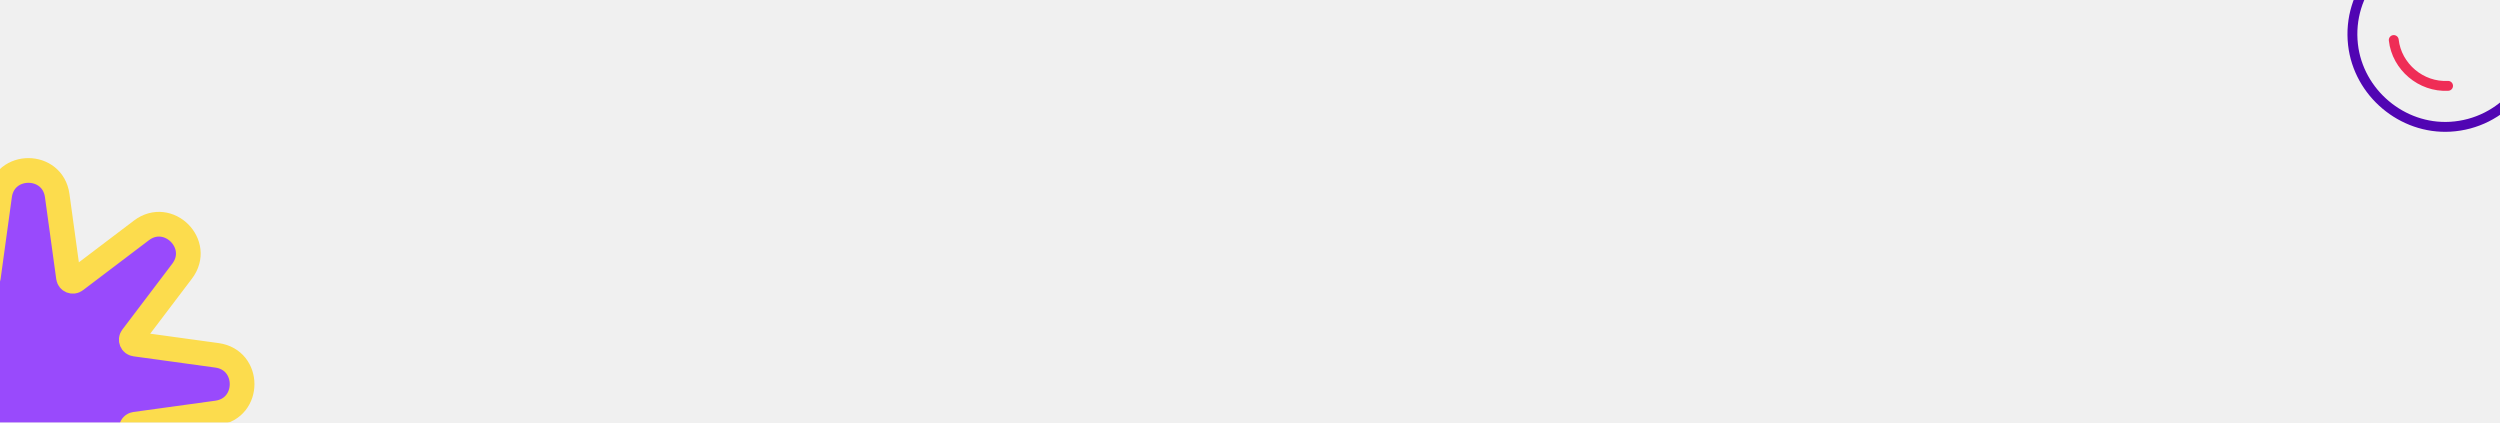
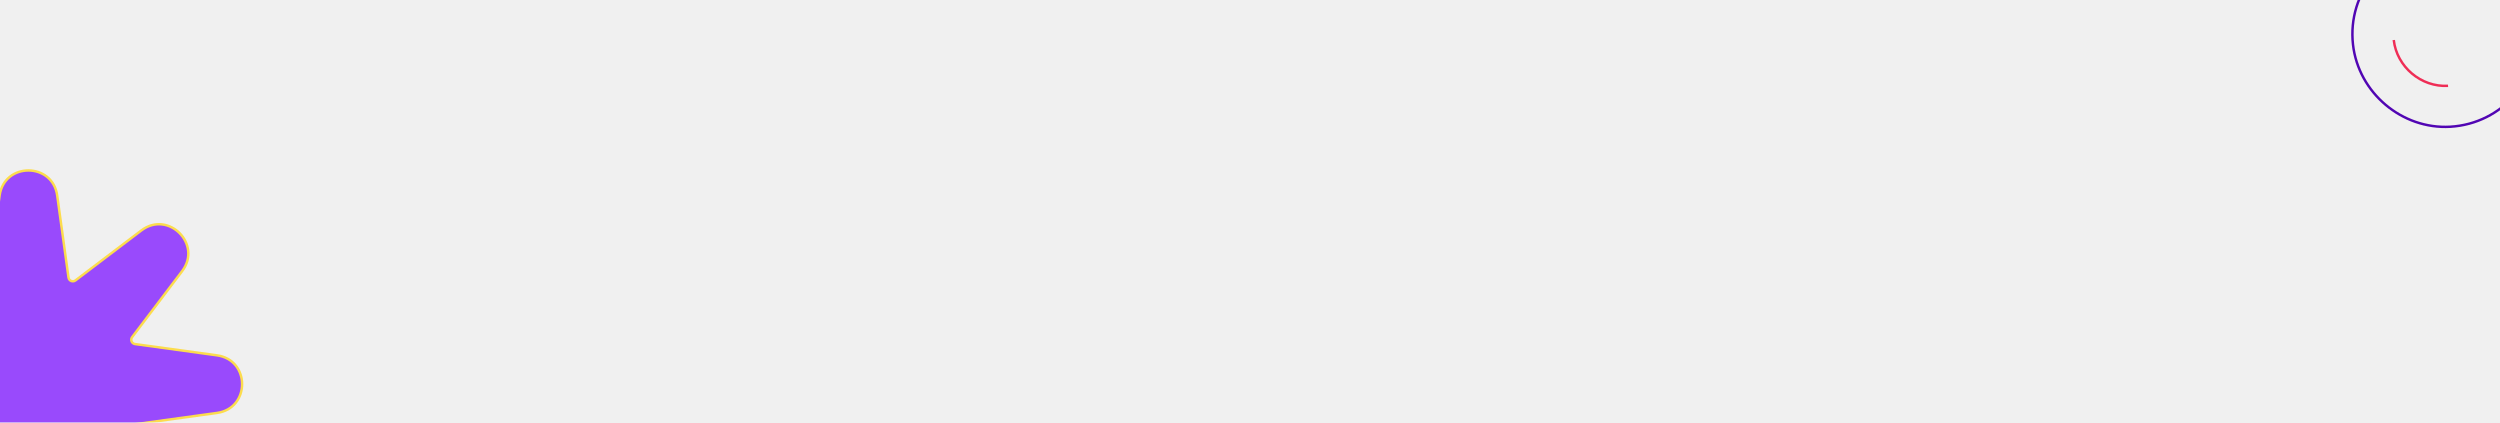
<svg xmlns="http://www.w3.org/2000/svg" width="1012" height="171" viewBox="0 0 1012 171" fill="none">
  <mask id="mask0_23_864" style="mask-type:alpha" maskUnits="userSpaceOnUse" x="0" y="0" width="1012" height="171">
    <rect width="1012" height="171" fill="white" />
  </mask>
  <g mask="url(#mask0_23_864)">
-     <path d="M23.158 79.163C21.292 65.612 1.708 65.612 -0.158 79.163L-4.725 112.342C-4.91 113.681 -6.467 114.326 -7.544 113.51L-34.235 93.278C-45.136 85.016 -58.984 98.864 -50.722 109.765L-30.491 136.456C-29.674 137.533 -30.319 139.09 -31.658 139.275L-64.837 143.842C-78.388 145.708 -78.388 165.292 -64.837 167.158L-31.658 171.725C-30.319 171.91 -29.674 173.467 -30.491 174.544L-50.722 201.235C-58.984 212.136 -45.136 225.984 -34.235 217.722L-7.544 197.49C-6.467 196.674 -4.91 197.319 -4.725 198.658L-0.158 231.837C1.708 245.388 21.292 245.388 23.158 231.837L27.725 198.658C27.91 197.319 29.467 196.674 30.544 197.49L57.235 217.722C68.136 225.984 81.984 212.136 73.722 201.235L53.49 174.544C52.674 173.467 53.319 171.91 54.658 171.725L87.837 167.158C101.388 165.292 101.388 145.708 87.837 143.842L54.658 139.275C53.319 139.09 52.674 137.533 53.49 136.456L73.722 109.765C81.984 98.864 68.136 85.016 57.235 93.278L30.544 113.51C29.467 114.326 27.91 113.681 27.725 112.342L23.158 79.163Z" fill="#994AFC" stroke="#FCDC4D" stroke-width="10" />
-     <path d="M1027.12 10.692C1028.9 31.669 1013.03 50.07 991.87 51.304C972.328 52.428 954.703 37.557 952.494 18.08C950.121 -3.006 965.59 -21.746 986.595 -23.5C1007.23 -25.275 1025.4 -9.944 1027.12 10.692Z" stroke="#5105B3" stroke-width="4" stroke-linecap="round" stroke-linejoin="round" />
-     <path d="M990.973 34.749C980.061 35.355 970.203 27.037 968.992 16.203" stroke="#EF2D56" stroke-width="4" stroke-linecap="round" stroke-linejoin="round" />
+     <path d="M23.158 79.163C21.292 65.612 1.708 65.612 -0.158 79.163L-4.725 112.342C-4.91 113.681 -6.467 114.326 -7.544 113.51L-34.235 93.278C-45.136 85.016 -58.984 98.864 -50.722 109.765L-30.491 136.456C-29.674 137.533 -30.319 139.09 -31.658 139.275L-64.837 143.842C-78.388 145.708 -78.388 165.292 -64.837 167.158L-31.658 171.725C-30.319 171.91 -29.674 173.467 -30.491 174.544L-50.722 201.235C-58.984 212.136 -45.136 225.984 -34.235 217.722L-7.544 197.49C-6.467 196.674 -4.91 197.319 -4.725 198.658L-0.158 231.837C1.708 245.388 21.292 245.388 23.158 231.837L27.725 198.658C27.91 197.319 29.467 196.674 30.544 197.49L57.235 217.722C68.136 225.984 81.984 212.136 73.722 201.235L53.49 174.544C52.674 173.467 53.319 171.91 54.658 171.725L87.837 167.158C101.388 165.292 101.388 145.708 87.837 143.842L54.658 139.275C53.319 139.09 52.674 137.533 53.49 136.456L73.722 109.765C81.984 98.864 68.136 85.016 57.235 93.278L30.544 113.51C29.467 114.326 27.91 113.681 27.725 112.342L23.158 79.163Z" fill="#994AFC" stroke="#FCDC4D" strokeWidth="10" />
+     <path d="M1027.12 10.692C1028.9 31.669 1013.03 50.07 991.87 51.304C972.328 52.428 954.703 37.557 952.494 18.08C950.121 -3.006 965.59 -21.746 986.595 -23.5C1007.23 -25.275 1025.4 -9.944 1027.12 10.692Z" stroke="#5105B3" strokeWidth="4" strokeLinecap="round" strokeLinejoin="round" />
+     <path d="M990.973 34.749C980.061 35.355 970.203 27.037 968.992 16.203" stroke="#EF2D56" strokeWidth="4" strokeLinecap="round" strokeLinejoin="round" />
  </g>
</svg>
